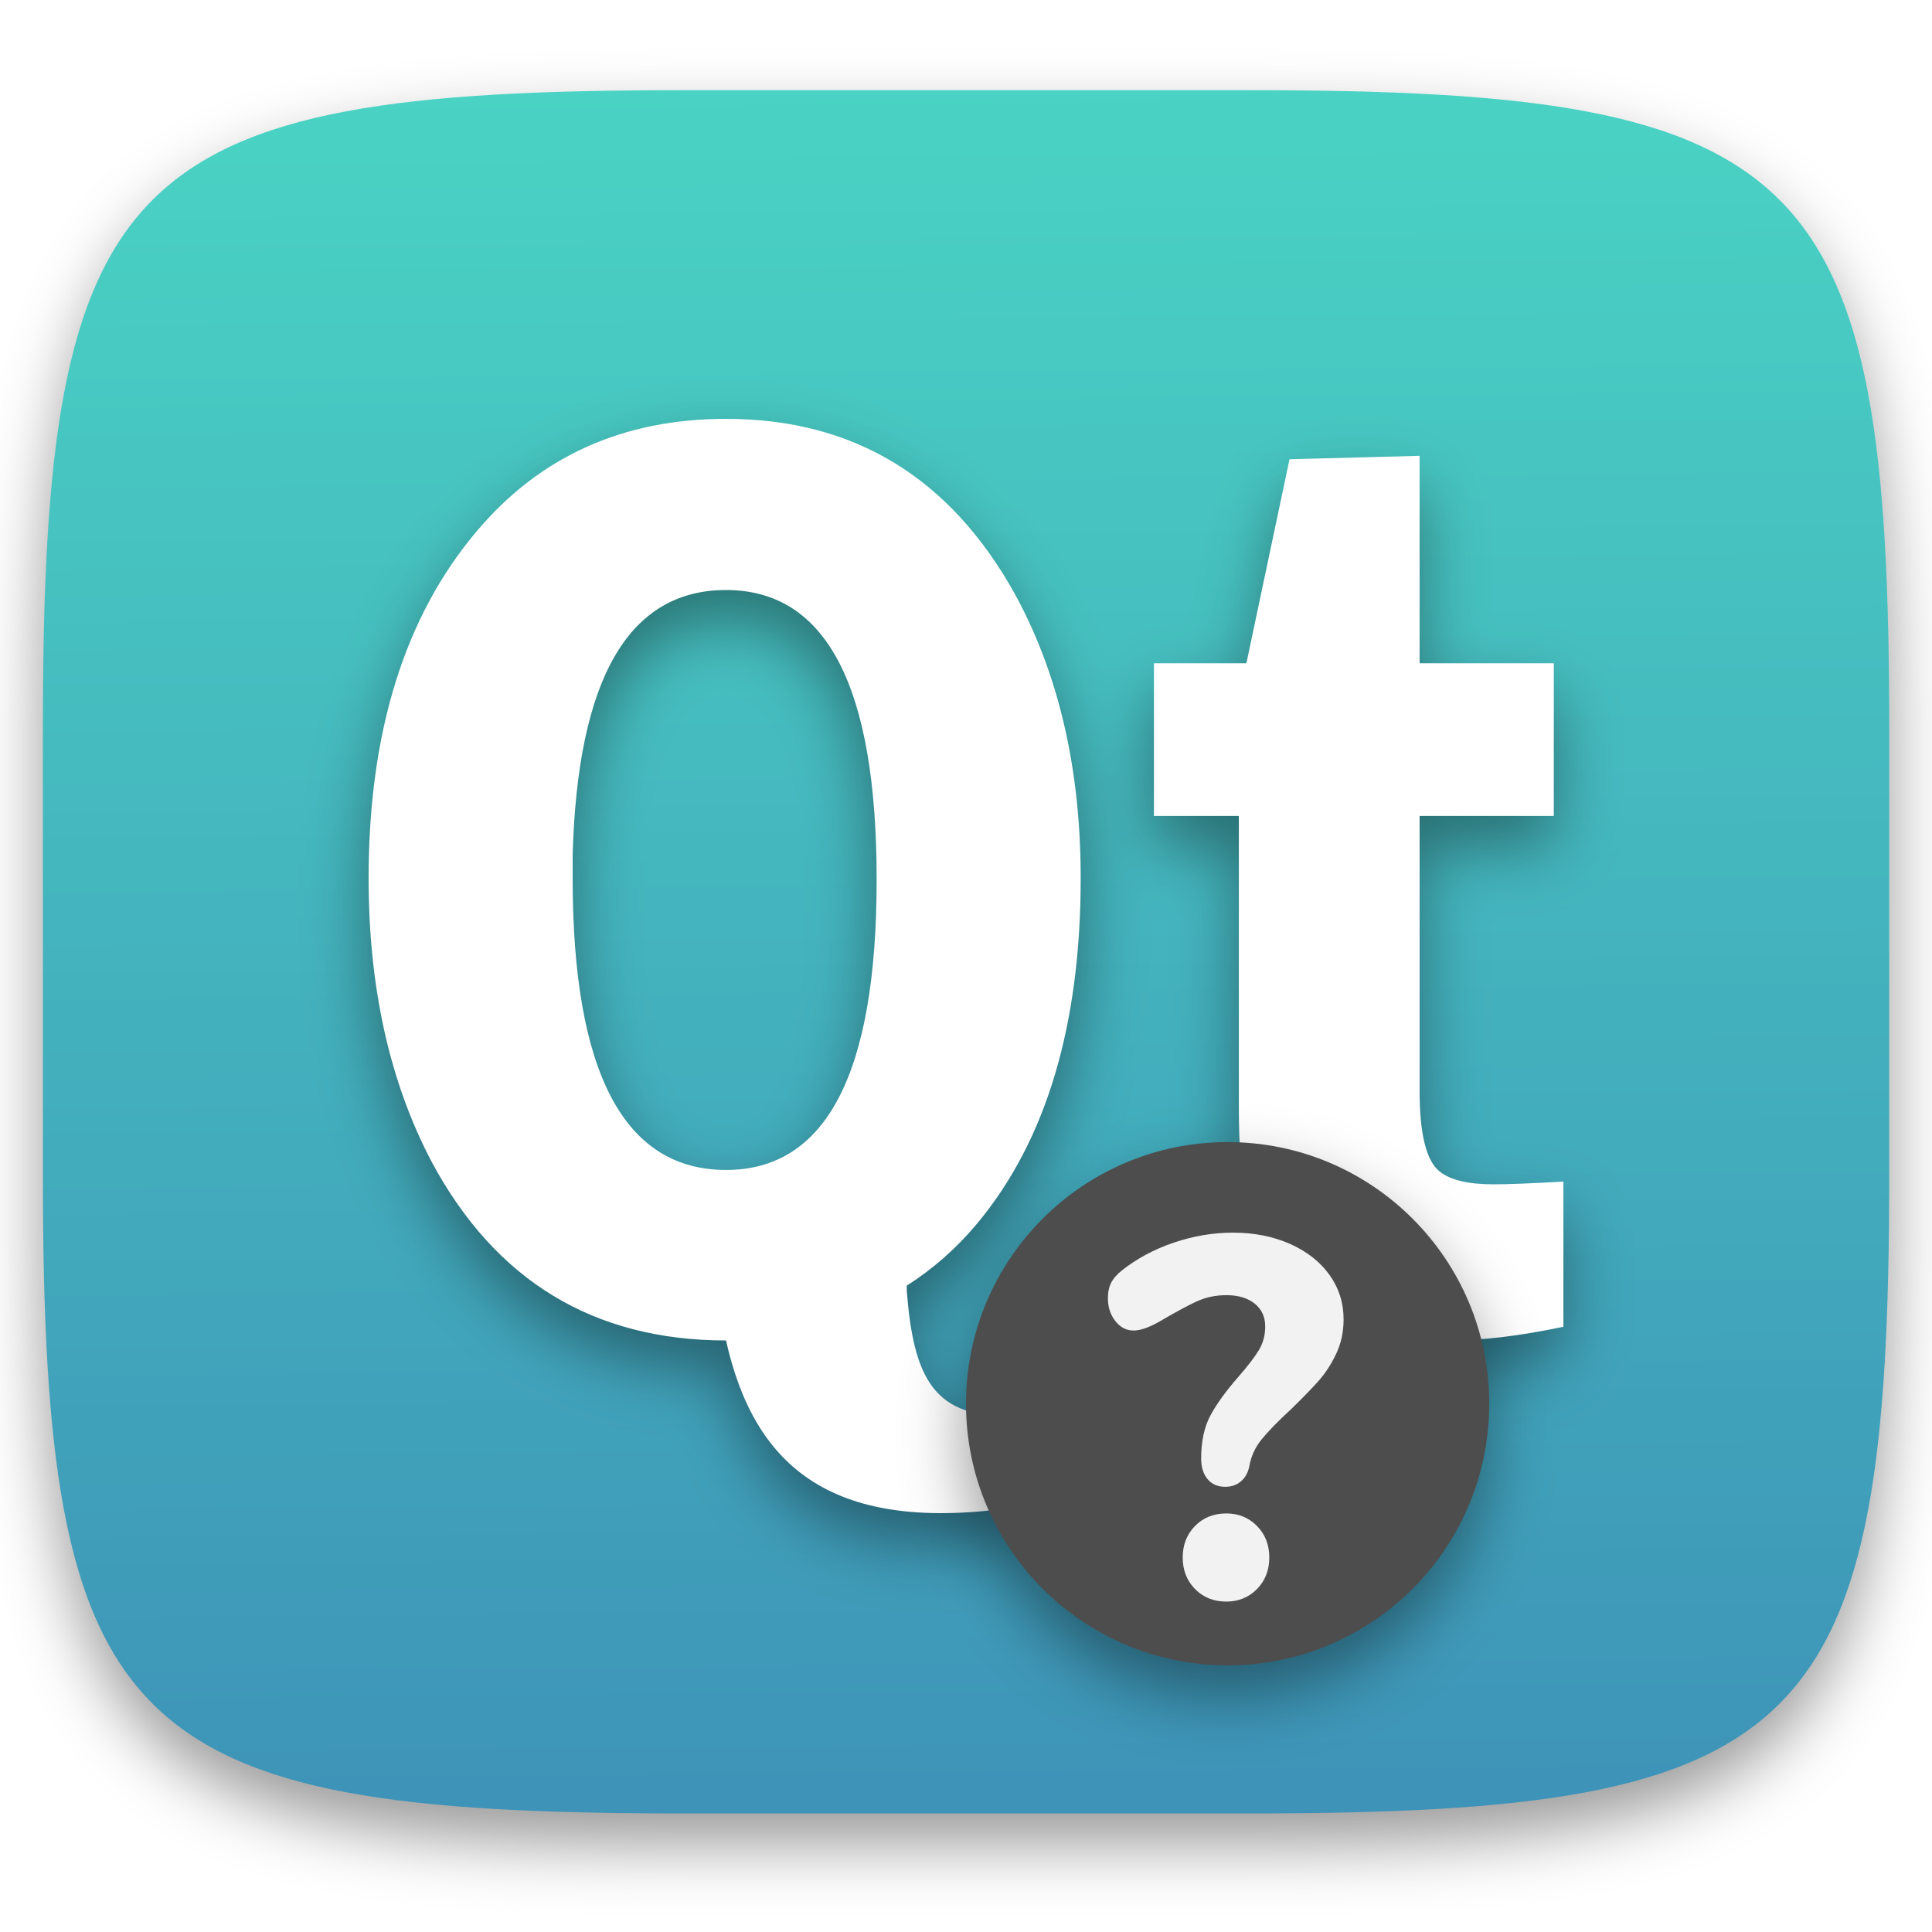
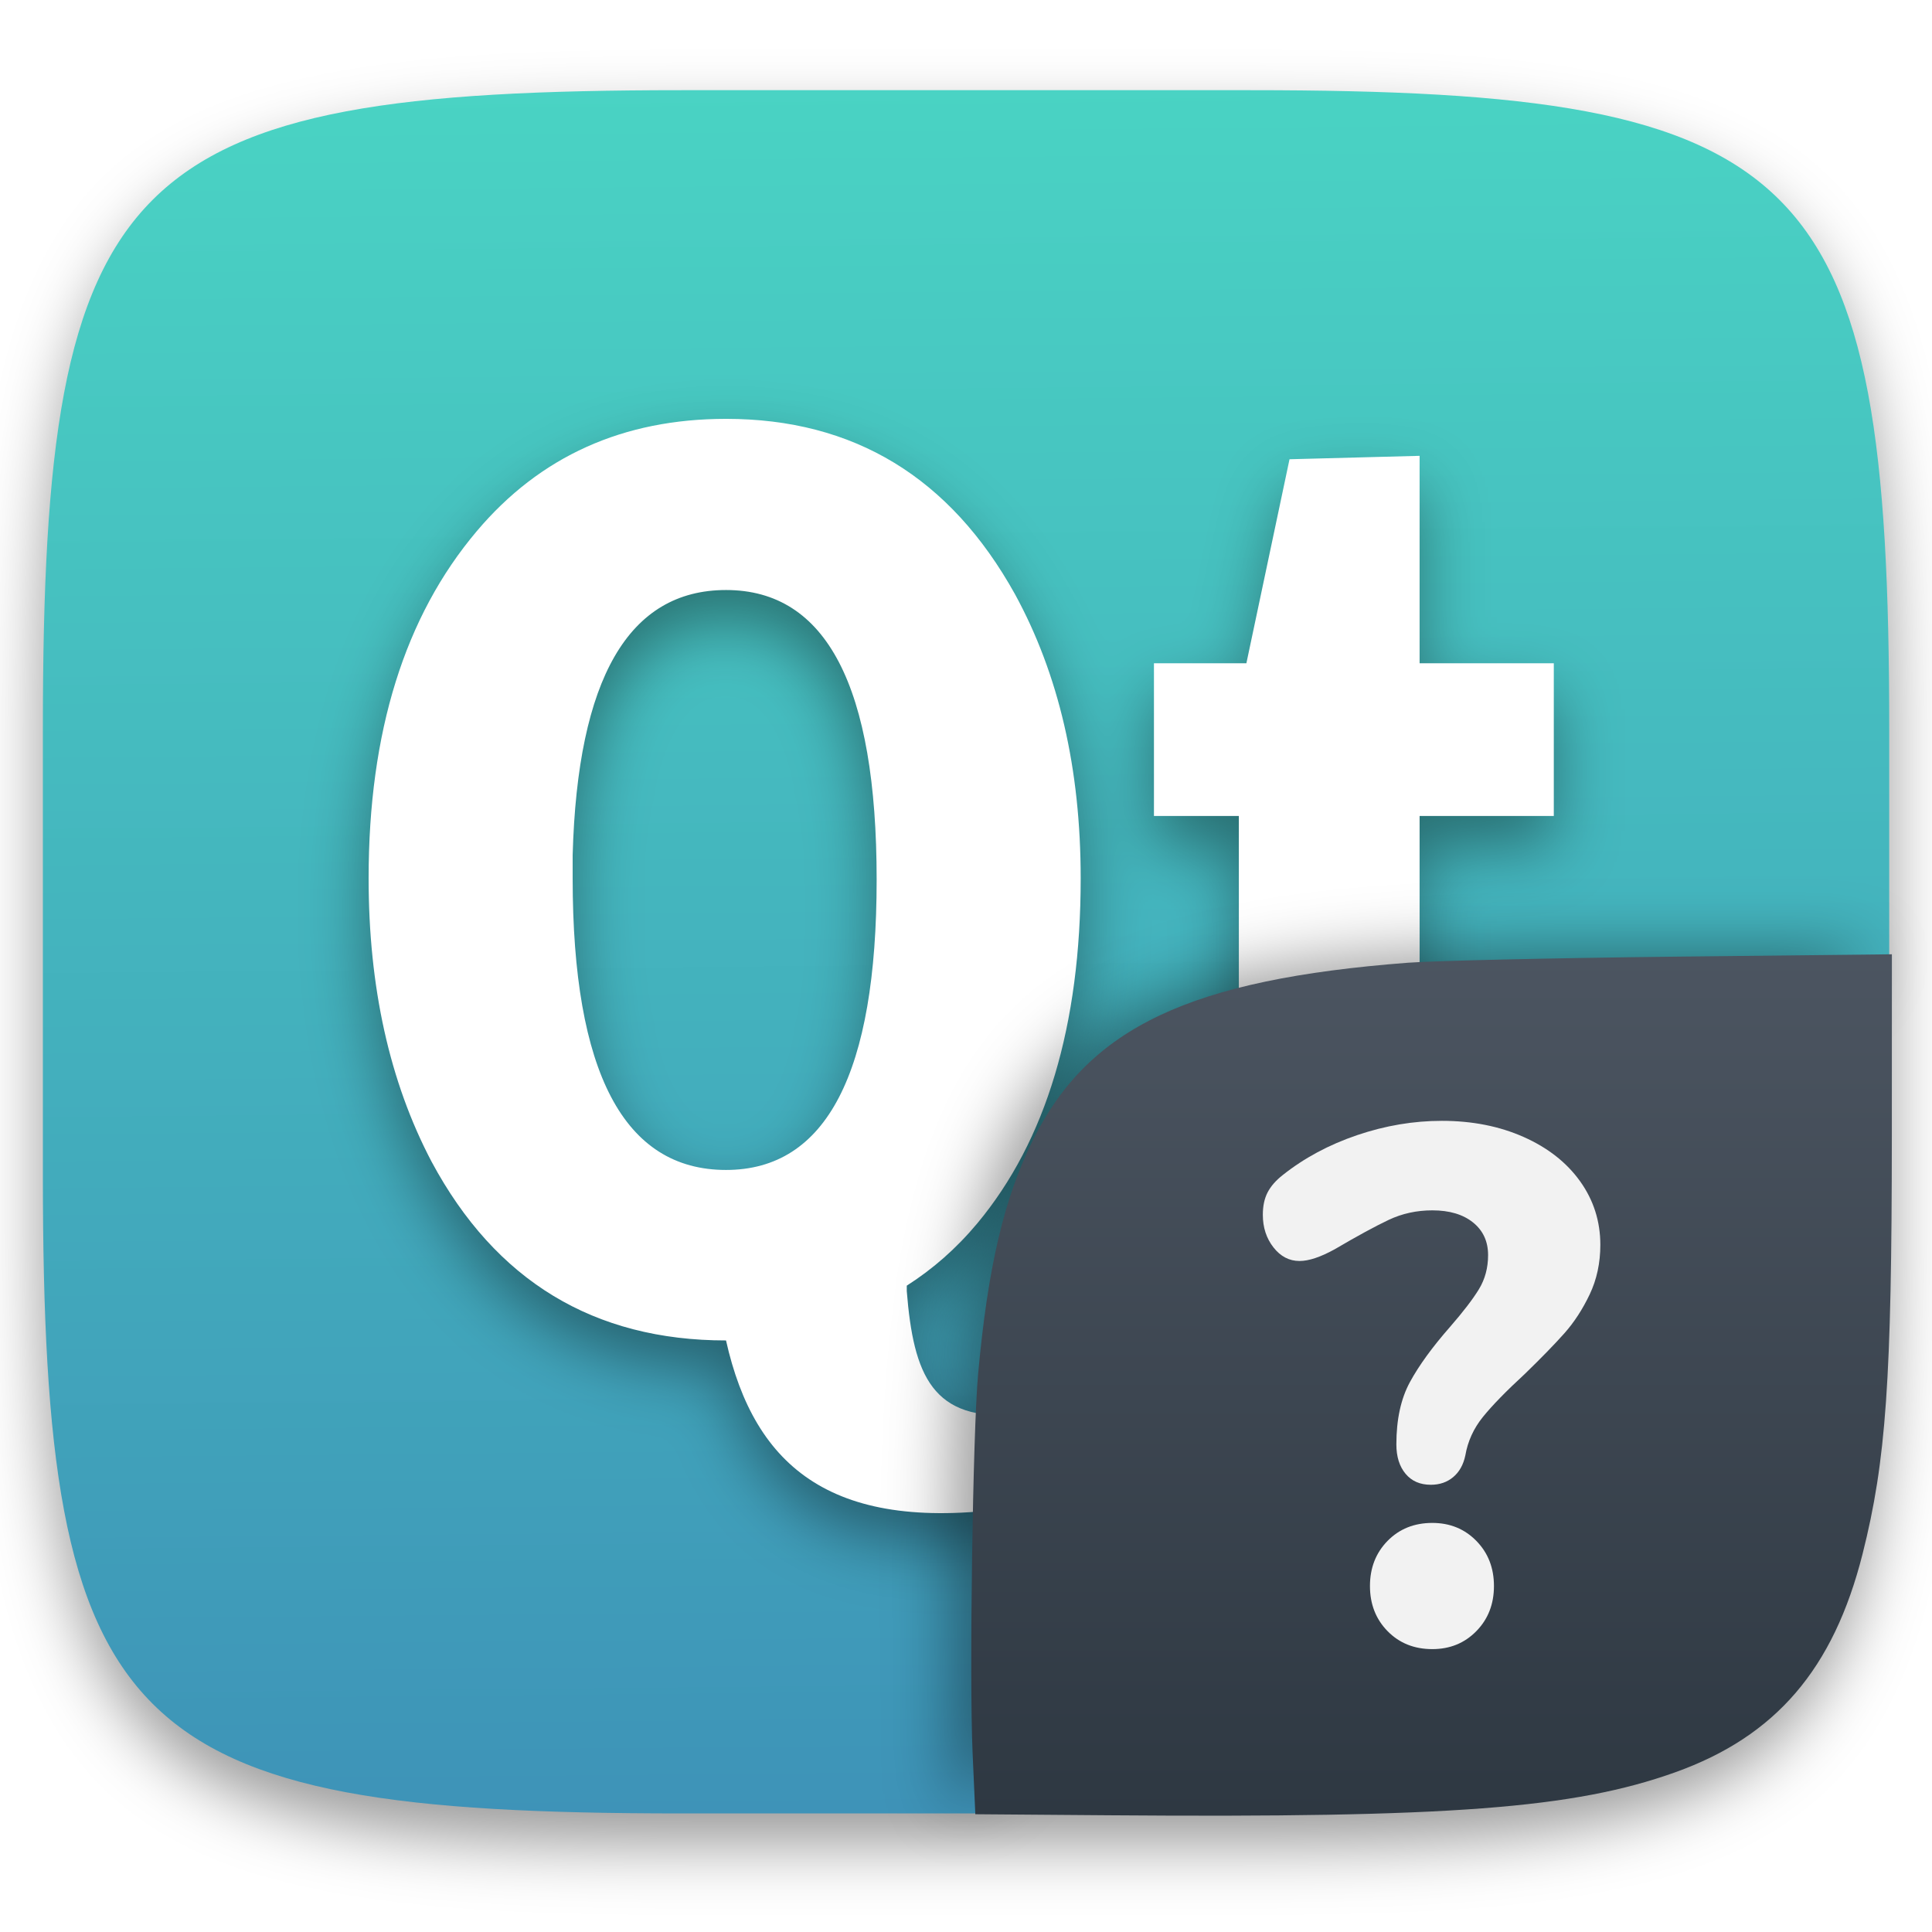
<svg xmlns="http://www.w3.org/2000/svg" style="isolation:isolate" viewBox="0 0 256 256" width="256" height="256">
  <defs>
-     <filter id="nbgJWd7P2zniswXylef1bMiM2FyqSrt2" x="-200%" y="-200%" width="400%" height="400%" filterUnits="objectBoundingBox" color-interpolation-filters="sRGB">
+     <filter id="KwtBn6IRiS19Vgnh4ovuIi3c5vtG6r1J" x="-200%" y="-200%" width="400%" height="400%" filterUnits="objectBoundingBox" color-interpolation-filters="sRGB">
      <feGaussianBlur in="SourceGraphic" stdDeviation="4.294" />
      <feOffset dx="0" dy="4" result="pf_100_offsetBlur" />
      <feFlood flood-color="#000000" flood-opacity="0.4" />
      <feComposite in2="pf_100_offsetBlur" operator="in" result="pf_100_dropShadow" />
      <feBlend in="SourceGraphic" in2="pf_100_dropShadow" mode="normal" />
    </filter>
  </defs>
-   <g filter="url(#nbgJWd7P2zniswXylef1bMiM2FyqSrt2)">
-     <linearGradient id="_lgradient_9" x1="0.518" y1="-0.194" x2="0.532" y2="1.208" gradientTransform="matrix(244.648,0,0,228.338,5.682,11.95)" gradientUnits="userSpaceOnUse">
+   <g filter="url(#KwtBn6IRiS19Vgnh4ovuIi3c5vtG6r1J)">
+     <linearGradient id="_lgradient_208" x1="0.518" y1="-0.194" x2="0.532" y2="1.208" gradientTransform="matrix(244.648,0,0,228.338,5.682,11.95)" gradientUnits="userSpaceOnUse">
      <stop offset="0%" stop-opacity="1" style="stop-color:rgb(76,224,198)" />
      <stop offset="100%" stop-opacity="1" style="stop-color:rgb(59,133,181)" />
    </linearGradient>
-     <path d=" M 165.691 11.95 C 239.746 11.95 250.33 22.507 250.33 96.494 L 250.33 155.745 C 250.33 229.731 239.746 240.288 165.691 240.288 L 90.321 240.288 C 16.265 240.288 5.682 229.731 5.682 155.745 L 5.682 96.494 C 5.682 22.507 16.265 11.95 90.321 11.95 L 165.691 11.95 Z " id="shape" fill="url(#_lgradient_9)" />
+     <path d=" M 165.691 11.95 C 239.746 11.95 250.33 22.507 250.33 96.494 L 250.33 155.745 C 250.33 229.731 239.746 240.288 165.691 240.288 L 90.321 240.288 C 16.265 240.288 5.682 229.731 5.682 155.745 L 5.682 96.494 C 5.682 22.507 16.265 11.95 90.321 11.95 L 165.691 11.95 Z " id="shape" fill="url(#_lgradient_208)" />
  </g>
  <defs>
-     <filter id="jfdhG7DFLTvE1GTfUku30pAjYbKU1tNI" x="-200%" y="-200%" width="400%" height="400%" filterUnits="objectBoundingBox" color-interpolation-filters="sRGB">
+     <filter id="EPbIitoeLvqIdmu80gWa50tzt1JJSgGM" x="-200%" y="-200%" width="400%" height="400%" filterUnits="objectBoundingBox" color-interpolation-filters="sRGB">
      <feGaussianBlur in="SourceGraphic" stdDeviation="4.294" />
      <feOffset dx="0" dy="4" result="pf_100_offsetBlur" />
      <feFlood flood-color="#000000" flood-opacity="0.4" />
      <feComposite in2="pf_100_offsetBlur" operator="in" result="pf_100_dropShadow" />
      <feBlend in="SourceGraphic" in2="pf_100_dropShadow" mode="normal" />
    </filter>
  </defs>
-   <g filter="url(#jfdhG7DFLTvE1GTfUku30pAjYbKU1tNI)">
+   <g filter="url(#EPbIitoeLvqIdmu80gWa50tzt1JJSgGM)">
    <path d=" M 96.201 55.5 C 82.567 55.5 71.551 60.46 63.177 70.379 C 53.623 81.682 48.843 97 48.843 116.376 C 48.843 130.793 51.608 143.326 57.19 153.936 C 65.671 169.737 78.703 177.616 96.201 177.616 C 99.982 194.5 110.411 203.381 134.941 199.661 L 134.941 187.413 C 123.522 188.466 121.042 182.19 120.152 171.083 L 120.152 170.357 C 123.588 168.165 126.706 165.446 129.497 162.101 C 138.622 151.144 143.197 135.868 143.197 116.376 C 143.197 101.844 140.284 89.336 134.487 78.726 C 125.899 63.271 113.163 55.5 96.201 55.5 Z  M 188.105 60.4 L 170.868 60.853 L 165.152 87.889 L 152.904 87.889 L 152.904 108.12 L 164.154 108.12 L 164.154 146.86 C 164.154 157.47 165.667 164.911 168.6 169.177 C 172.292 174.829 180.134 177.616 192.187 177.616 C 196.206 177.616 201.184 177.069 207.157 175.801 L 207.157 156.567 C 203.031 156.797 199.966 156.93 197.904 156.93 C 194.537 156.93 192.148 156.36 190.736 155.206 C 188.998 153.822 188.105 150.243 188.105 144.591 L 188.105 108.12 L 205.887 108.12 L 205.887 87.889 L 188.105 87.889 L 188.105 60.4 L 188.105 60.4 Z  M 96.201 78.181 C 109.513 78.182 116.16 90.953 116.16 116.557 C 116.16 142.162 109.513 155.025 96.201 155.025 C 82.675 155.025 75.88 142.096 75.88 116.376 C 75.88 115.338 75.88 114.33 75.88 113.291 C 76.523 89.879 83.319 78.182 96.201 78.181 Z " id="Compound Path" fill="rgb(255,255,255)" />
  </g>
  <defs>
-     <filter id="nRppehK7W1Rwwuzh2aN4oEU90VRKCiuK" x="-200%" y="-200%" width="400%" height="400%" filterUnits="objectBoundingBox" color-interpolation-filters="sRGB">
-       <feGaussianBlur in="SourceGraphic" stdDeviation="4.294" />
-       <feOffset dx="0" dy="4" result="pf_100_offsetBlur" />
-       <feFlood flood-color="#000000" flood-opacity="0.4" />
-       <feComposite in2="pf_100_offsetBlur" operator="in" result="pf_100_dropShadow" />
-       <feBlend in="SourceGraphic" in2="pf_100_dropShadow" mode="normal" />
+     <filter id="9MH76pnmcUacL9TgMEOtPnaX73Qj2xrB" x="-200%" y="-200%" width="400%" height="400%" filterUnits="objectBoundingBox" color-interpolation-filters="sRGB">
+       <feGaussianBlur stdDeviation="4.294" />
    </filter>
  </defs>
-   <g filter="url(#nRppehK7W1Rwwuzh2aN4oEU90VRKCiuK)">
-     <circle vector-effect="non-scaling-stroke" cx="162.667" cy="186" r="34.667" id="Ellipse" fill="rgb(77,77,77)" />
+   <g opacity="0.4" filter="url(#9MH76pnmcUacL9TgMEOtPnaX73Qj2xrB)">
+     <path d=" M 126.32 240.288 L 126 211.494 C 126 137.507 136.584 126 210.639 126 L 248.648 126" id="shadow" fill="rgb(0,0,0)" />
  </g>
-   <path d=" M 162.35 197.009 L 162.35 197.009 Q 160.856 197.009 160.008 195.99 L 160.008 195.99 L 160.008 195.99 Q 159.159 194.972 159.159 193.274 L 159.159 193.274 L 159.159 193.274 Q 159.159 189.812 160.415 187.503 L 160.415 187.503 L 160.415 187.503 Q 161.671 185.195 164.115 182.411 L 164.115 182.411 L 164.115 182.411 Q 165.948 180.307 166.797 178.915 L 166.797 178.915 L 166.797 178.915 Q 167.646 177.523 167.646 175.758 L 167.646 175.758 L 167.646 175.758 Q 167.646 173.857 166.254 172.737 L 166.254 172.737 L 166.254 172.737 Q 164.862 171.616 162.486 171.616 L 162.486 171.616 L 162.486 171.616 Q 160.313 171.616 158.446 172.499 L 158.446 172.499 L 158.446 172.499 Q 156.579 173.382 153.456 175.215 L 153.456 175.215 L 153.456 175.215 Q 151.487 176.301 150.197 176.301 L 150.197 176.301 L 150.197 176.301 Q 148.771 176.301 147.787 175.045 L 147.787 175.045 L 147.787 175.045 Q 146.802 173.789 146.802 172.024 L 146.802 172.024 L 146.802 172.024 Q 146.802 170.802 147.244 169.953 L 147.244 169.953 L 147.244 169.953 Q 147.685 169.104 148.635 168.357 L 148.635 168.357 L 148.635 168.357 Q 151.623 165.981 155.527 164.657 L 155.527 164.657 L 155.527 164.657 Q 159.431 163.333 163.368 163.333 L 163.368 163.333 L 163.368 163.333 Q 167.578 163.333 170.938 164.827 L 170.938 164.827 L 170.938 164.827 Q 174.299 166.321 176.166 168.935 L 176.166 168.935 L 176.166 168.935 Q 178.033 171.548 178.033 174.807 L 178.033 174.807 L 178.033 174.807 Q 178.033 177.319 177.049 179.39 L 177.049 179.39 L 177.049 179.39 Q 176.064 181.461 174.707 182.989 L 174.707 182.989 L 174.707 182.989 Q 173.349 184.516 171.04 186.757 L 171.04 186.757 L 171.04 186.757 Q 168.46 189.133 167.17 190.728 L 167.17 190.728 L 167.17 190.728 Q 165.88 192.324 165.541 194.293 L 165.541 194.293 L 165.541 194.293 Q 165.269 195.583 164.421 196.296 L 164.421 196.296 L 164.421 196.296 Q 163.572 197.009 162.35 197.009 L 162.35 197.009 Z  M 162.486 212.217 L 162.486 212.217 Q 159.974 212.217 158.344 210.553 L 158.344 210.553 L 158.344 210.553 Q 156.715 208.89 156.715 206.378 L 156.715 206.378 L 156.715 206.378 Q 156.715 203.866 158.344 202.202 L 158.344 202.202 L 158.344 202.202 Q 159.974 200.539 162.486 200.539 L 162.486 200.539 L 162.486 200.539 Q 164.93 200.539 166.559 202.202 L 166.559 202.202 L 166.559 202.202 Q 168.189 203.866 168.189 206.378 L 168.189 206.378 L 168.189 206.378 Q 168.189 208.89 166.559 210.553 L 166.559 210.553 L 166.559 210.553 Q 164.93 212.217 162.486 212.217 L 162.486 212.217 Z " fill-rule="evenodd" id="Compound Path" fill="rgb(242,242,242)" />
+   <linearGradient id="_lgradient_209" x1="0" y1="0" x2="-1.8369701987210297e-16" y2="1" gradientTransform="matrix(121.985,0,0,114.142,128.7,126.446)" gradientUnits="userSpaceOnUse">
+     <stop offset="0%" stop-opacity="1" style="stop-color:rgb(76,85,97)" />
+     <stop offset="100%" stop-opacity="1" style="stop-color:rgb(46,56,66)" />
+   </linearGradient>
+   <path d=" M 146.981 240.533 L 129.235 240.395 L 128.875 232.289 C 128.427 222.201 128.898 189.86 129.607 182.052 C 130.892 167.904 133.047 158.74 136.92 150.966 C 144.316 136.118 157.752 129.78 186.519 127.57 C 189.982 127.304 205.835 126.942 221.75 126.766 L 250.685 126.446 L 250.678 150.617 C 250.668 182.808 249.912 193.582 246.801 205.9 C 242.946 221.166 235.296 230.076 221.947 234.847 C 208.546 239.636 192.096 240.884 146.982 240.533 L 146.981 240.533 Z " id="small shape" fill="url(#_lgradient_209)" />
+   <path d=" M 189.596 196.74 L 189.596 196.74 Q 187.456 196.74 186.242 195.281 L 186.242 195.281 L 186.242 195.281 Q 185.026 193.823 185.026 191.392 L 185.026 191.392 L 185.026 191.392 Q 185.026 186.434 186.825 183.128 L 186.825 183.128 L 186.825 183.128 Q 188.624 179.823 192.123 175.836 L 192.123 175.836 L 192.123 175.836 Q 194.748 172.823 195.964 170.83 L 195.964 170.83 L 195.964 170.83 Q 197.179 168.837 197.179 166.309 L 197.179 166.309 L 197.179 166.309 Q 197.179 163.587 195.186 161.983 L 195.186 161.983 L 195.186 161.983 Q 193.193 160.378 189.791 160.378 L 189.791 160.378 L 189.791 160.378 Q 186.679 160.378 184.005 161.643 L 184.005 161.643 L 184.005 161.643 Q 181.332 162.907 176.86 165.532 L 176.86 165.532 L 176.86 165.532 Q 174.04 167.087 172.193 167.087 L 172.193 167.087 L 172.193 167.087 Q 170.151 167.087 168.742 165.288 L 168.742 165.288 L 168.742 165.288 Q 167.332 163.49 167.332 160.962 L 167.332 160.962 L 167.332 160.962 Q 167.332 159.213 167.965 157.997 L 167.965 157.997 L 167.965 157.997 Q 168.596 156.781 169.956 155.711 L 169.956 155.711 L 169.956 155.711 Q 174.235 152.309 179.826 150.413 L 179.826 150.413 L 179.826 150.413 Q 185.416 148.517 191.054 148.517 L 191.054 148.517 L 191.054 148.517 Q 197.082 148.517 201.894 150.657 L 201.894 150.657 L 201.894 150.657 Q 206.706 152.796 209.38 156.539 L 209.38 156.539 L 209.38 156.539 Q 212.053 160.281 212.053 164.948 L 212.053 164.948 L 212.053 164.948 Q 212.053 168.545 210.644 171.51 L 210.644 171.51 L 210.644 171.51 Q 209.234 174.476 207.291 176.664 L 207.291 176.664 L 207.291 176.664 Q 205.346 178.851 202.04 182.06 L 202.04 182.06 L 202.04 182.06 Q 198.345 185.462 196.498 187.746 L 196.498 187.746 L 196.498 187.746 Q 194.651 190.031 194.165 192.851 L 194.165 192.851 L 194.165 192.851 Q 193.776 194.698 192.561 195.719 L 192.561 195.719 L 192.561 195.719 Q 191.346 196.74 189.596 196.74 L 189.596 196.74 Z  M 189.791 218.517 L 189.791 218.517 Q 186.193 218.517 183.859 216.134 L 183.859 216.134 L 183.859 216.134 Q 181.527 213.753 181.527 210.156 L 181.527 210.156 L 181.527 210.156 Q 181.527 206.559 183.859 204.176 L 183.859 204.176 L 183.859 204.176 Q 186.193 201.795 189.791 201.795 L 189.791 201.795 L 189.791 201.795 Q 193.29 201.795 195.623 204.176 L 195.623 204.176 L 195.623 204.176 Q 197.957 206.559 197.957 210.156 L 197.957 210.156 L 197.957 210.156 Q 197.957 213.753 195.623 216.134 L 195.623 216.134 L 195.623 216.134 Q 193.29 218.517 189.791 218.517 L 189.791 218.517 Z " fill-rule="evenodd" id="Compound Path" fill="rgb(242,242,242)" />
</svg>
